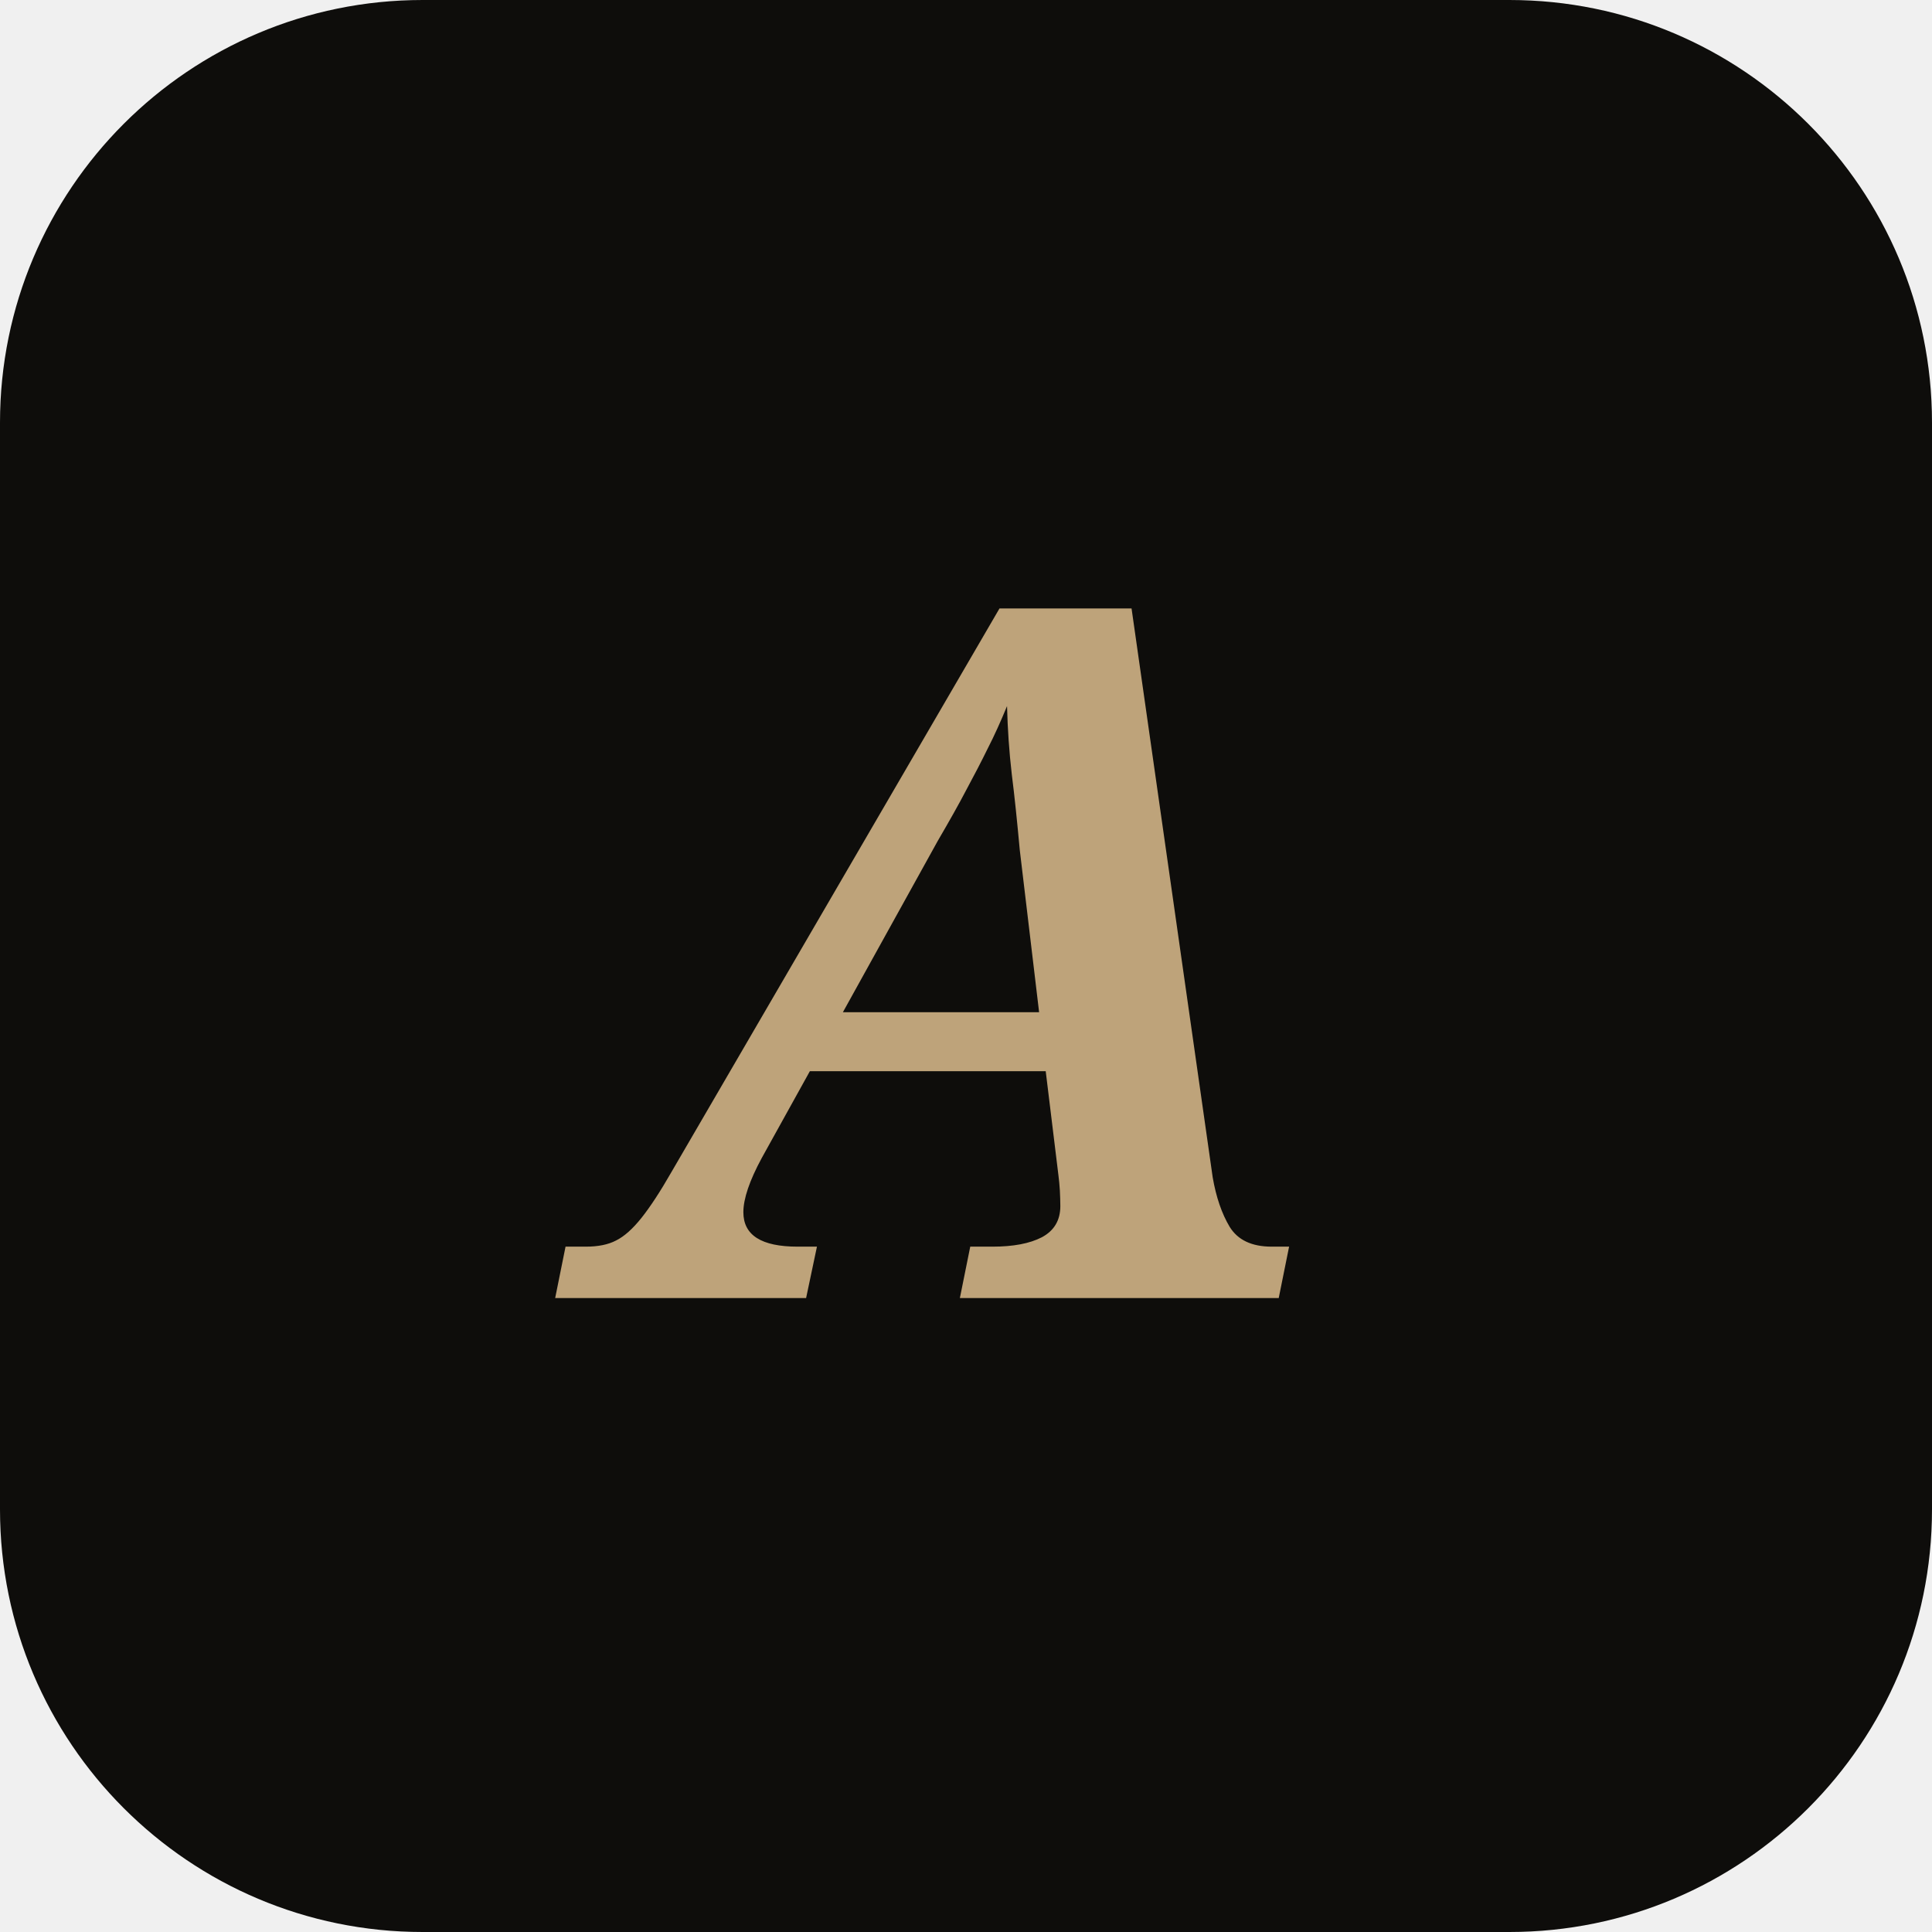
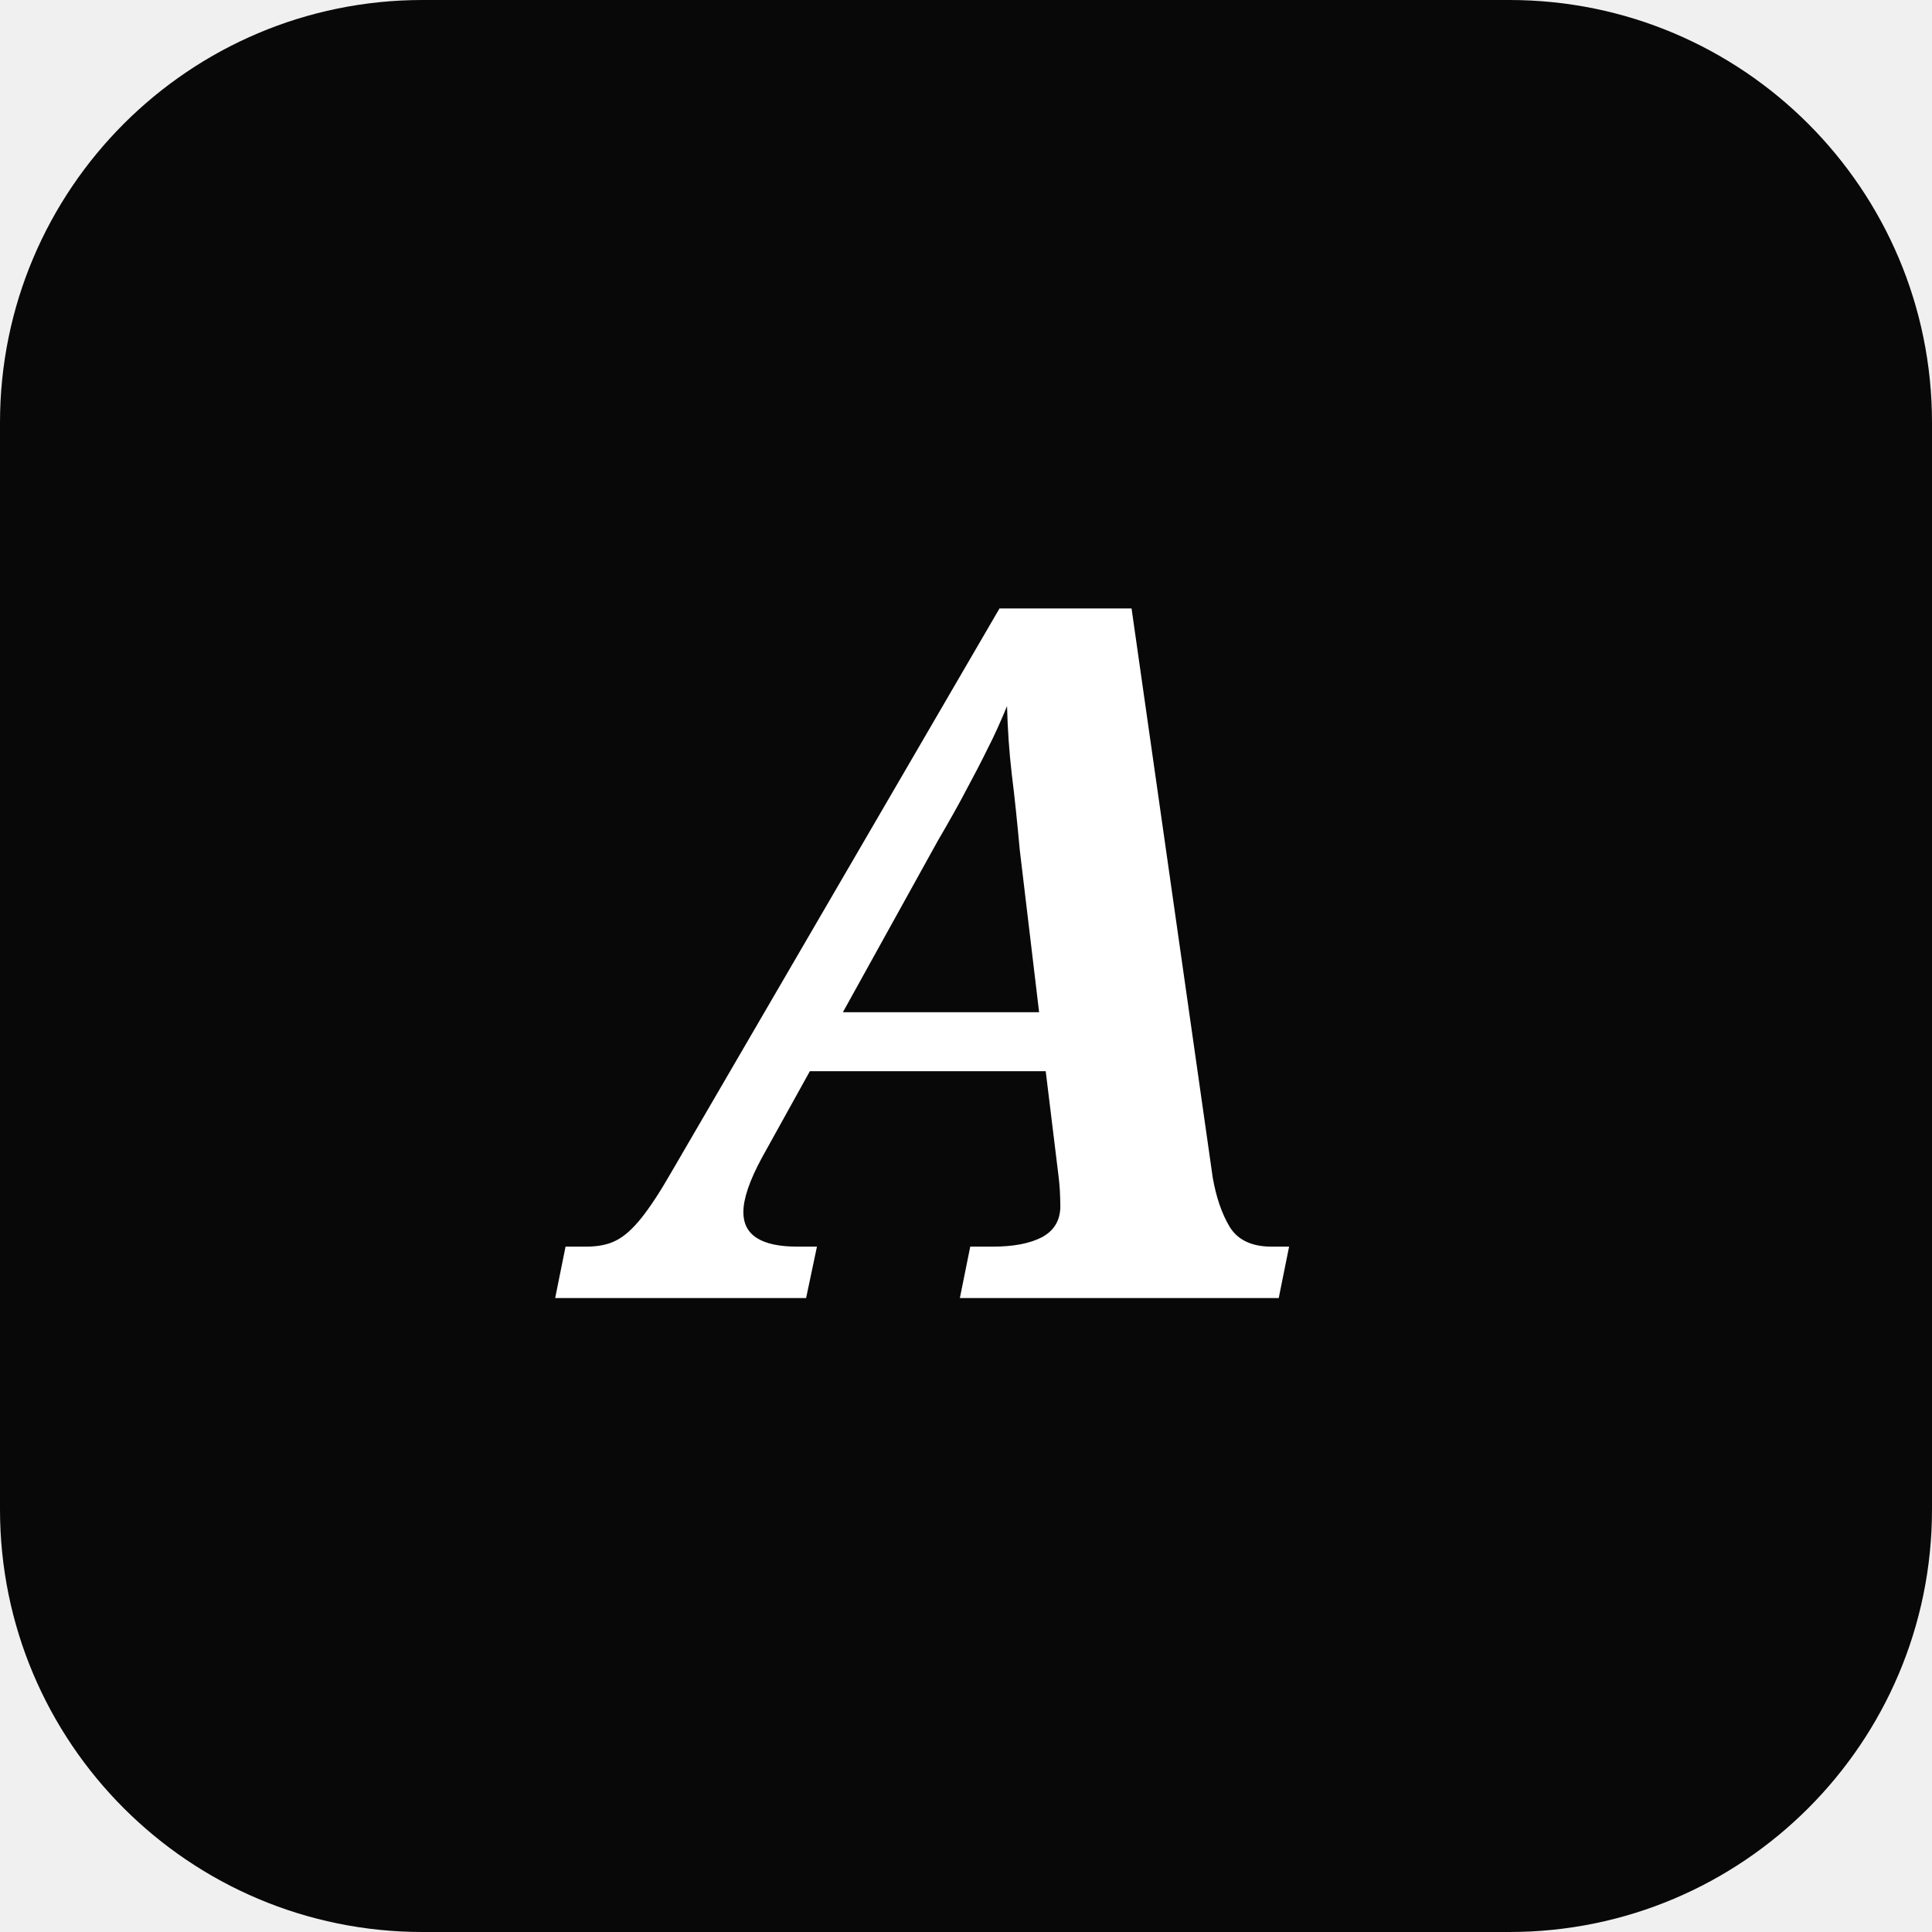
<svg xmlns="http://www.w3.org/2000/svg" viewBox="0 0 64 64">
-   <rect width="64" height="64" rx="14" fill="#0e0d0b" />
-   <text x="32" y="43" text-anchor="middle" font-family="'Cormorant Garamond', Georgia, serif" font-size="32" font-weight="600" font-style="italic" fill="#bea37a">A</text>
+   <rect width="64" height="64" rx="14" fill="#080808" />
+   <text x="32" y="43" text-anchor="middle" font-family="'Cormorant Garamond', Georgia, serif" font-size="32" font-weight="600" font-style="italic" fill="#ffffff">A</text>
</svg>
